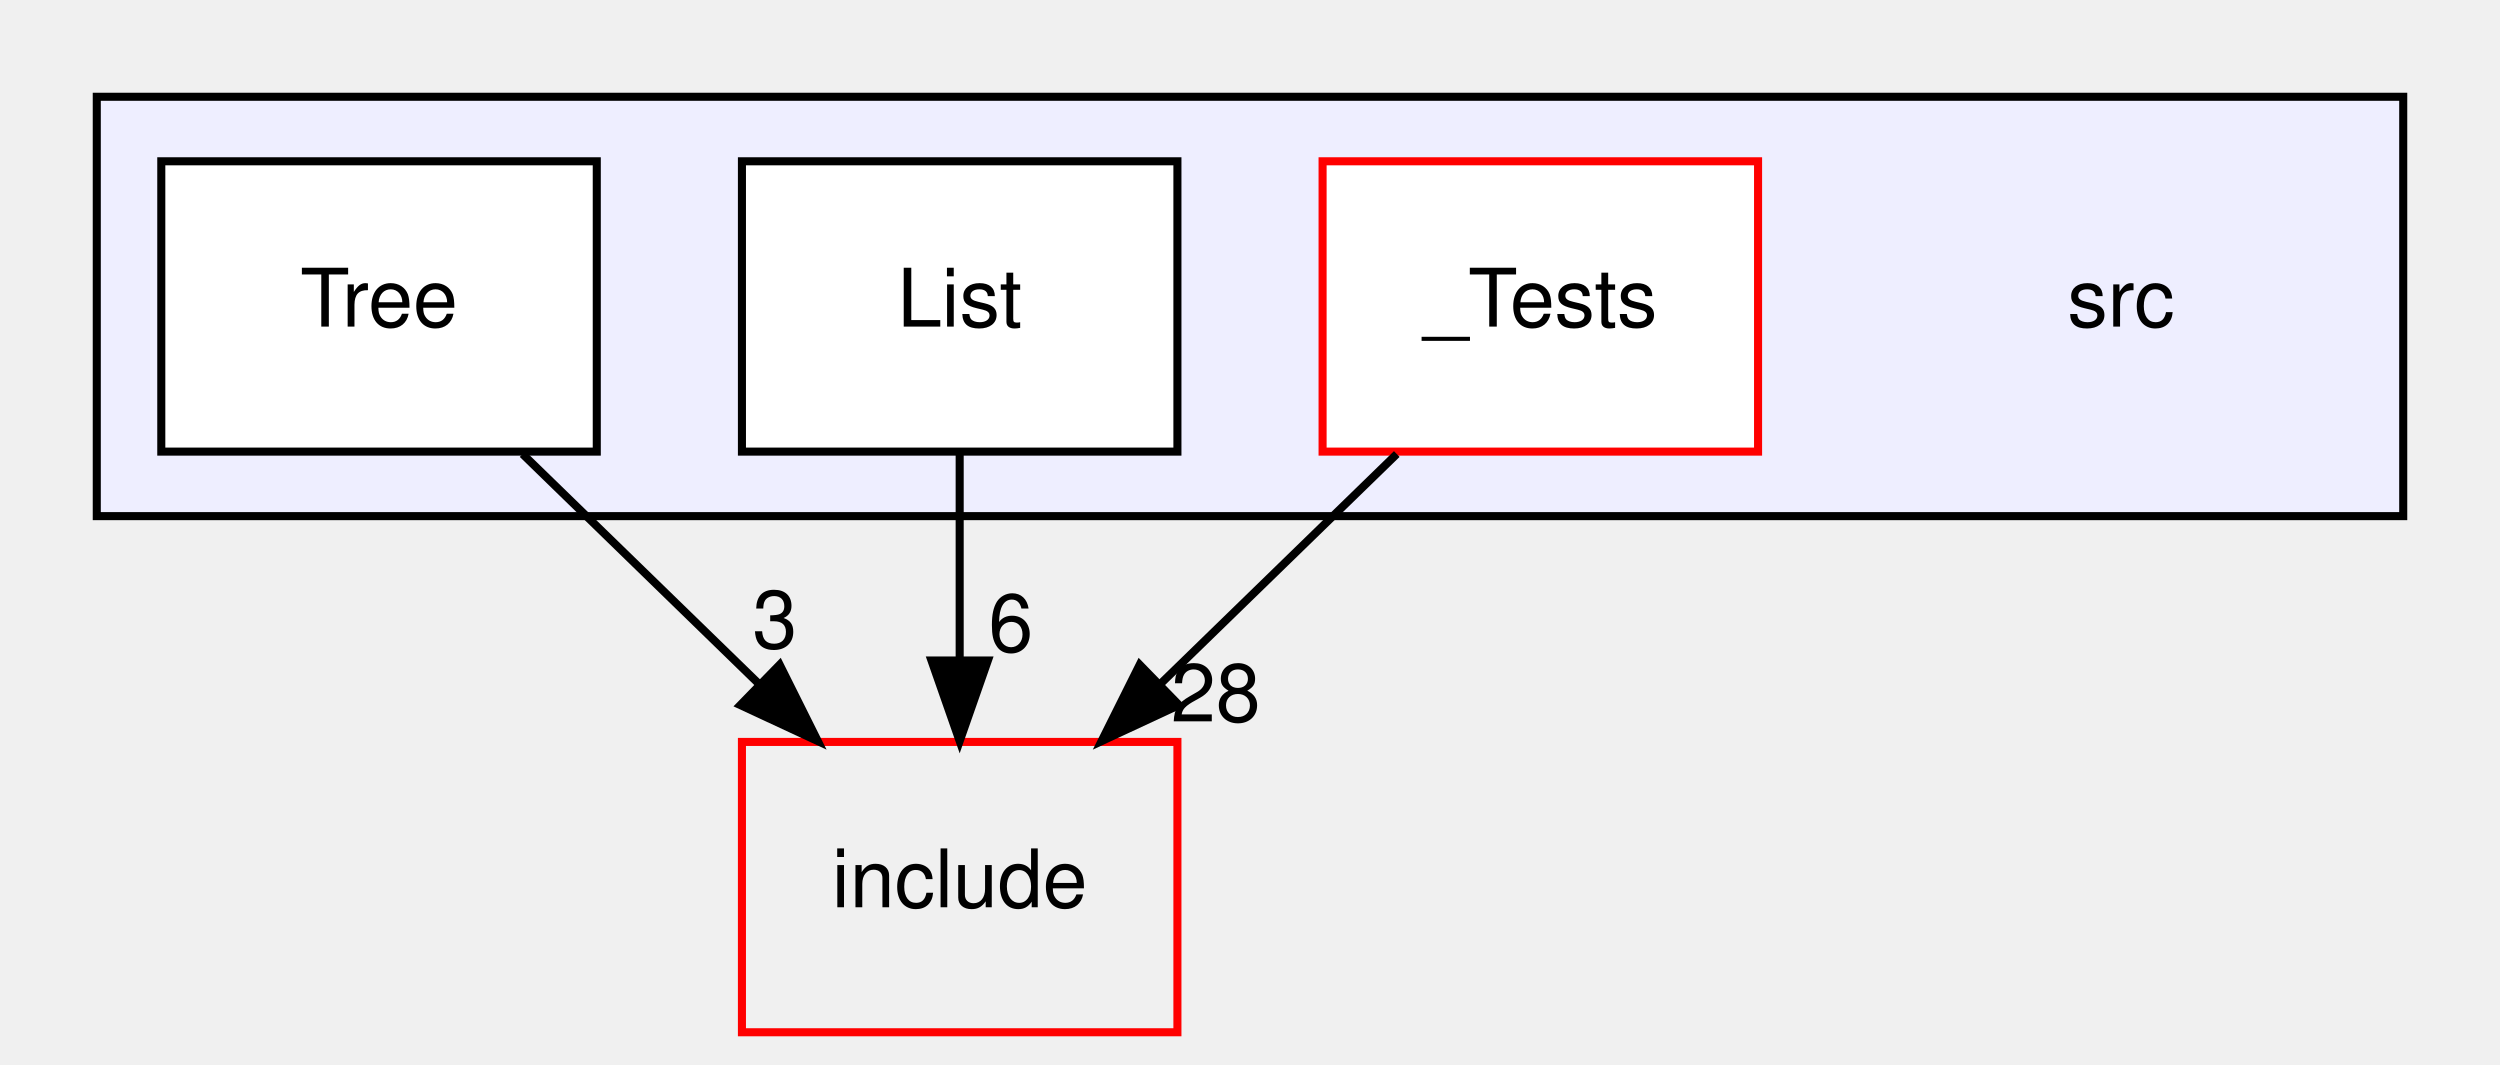
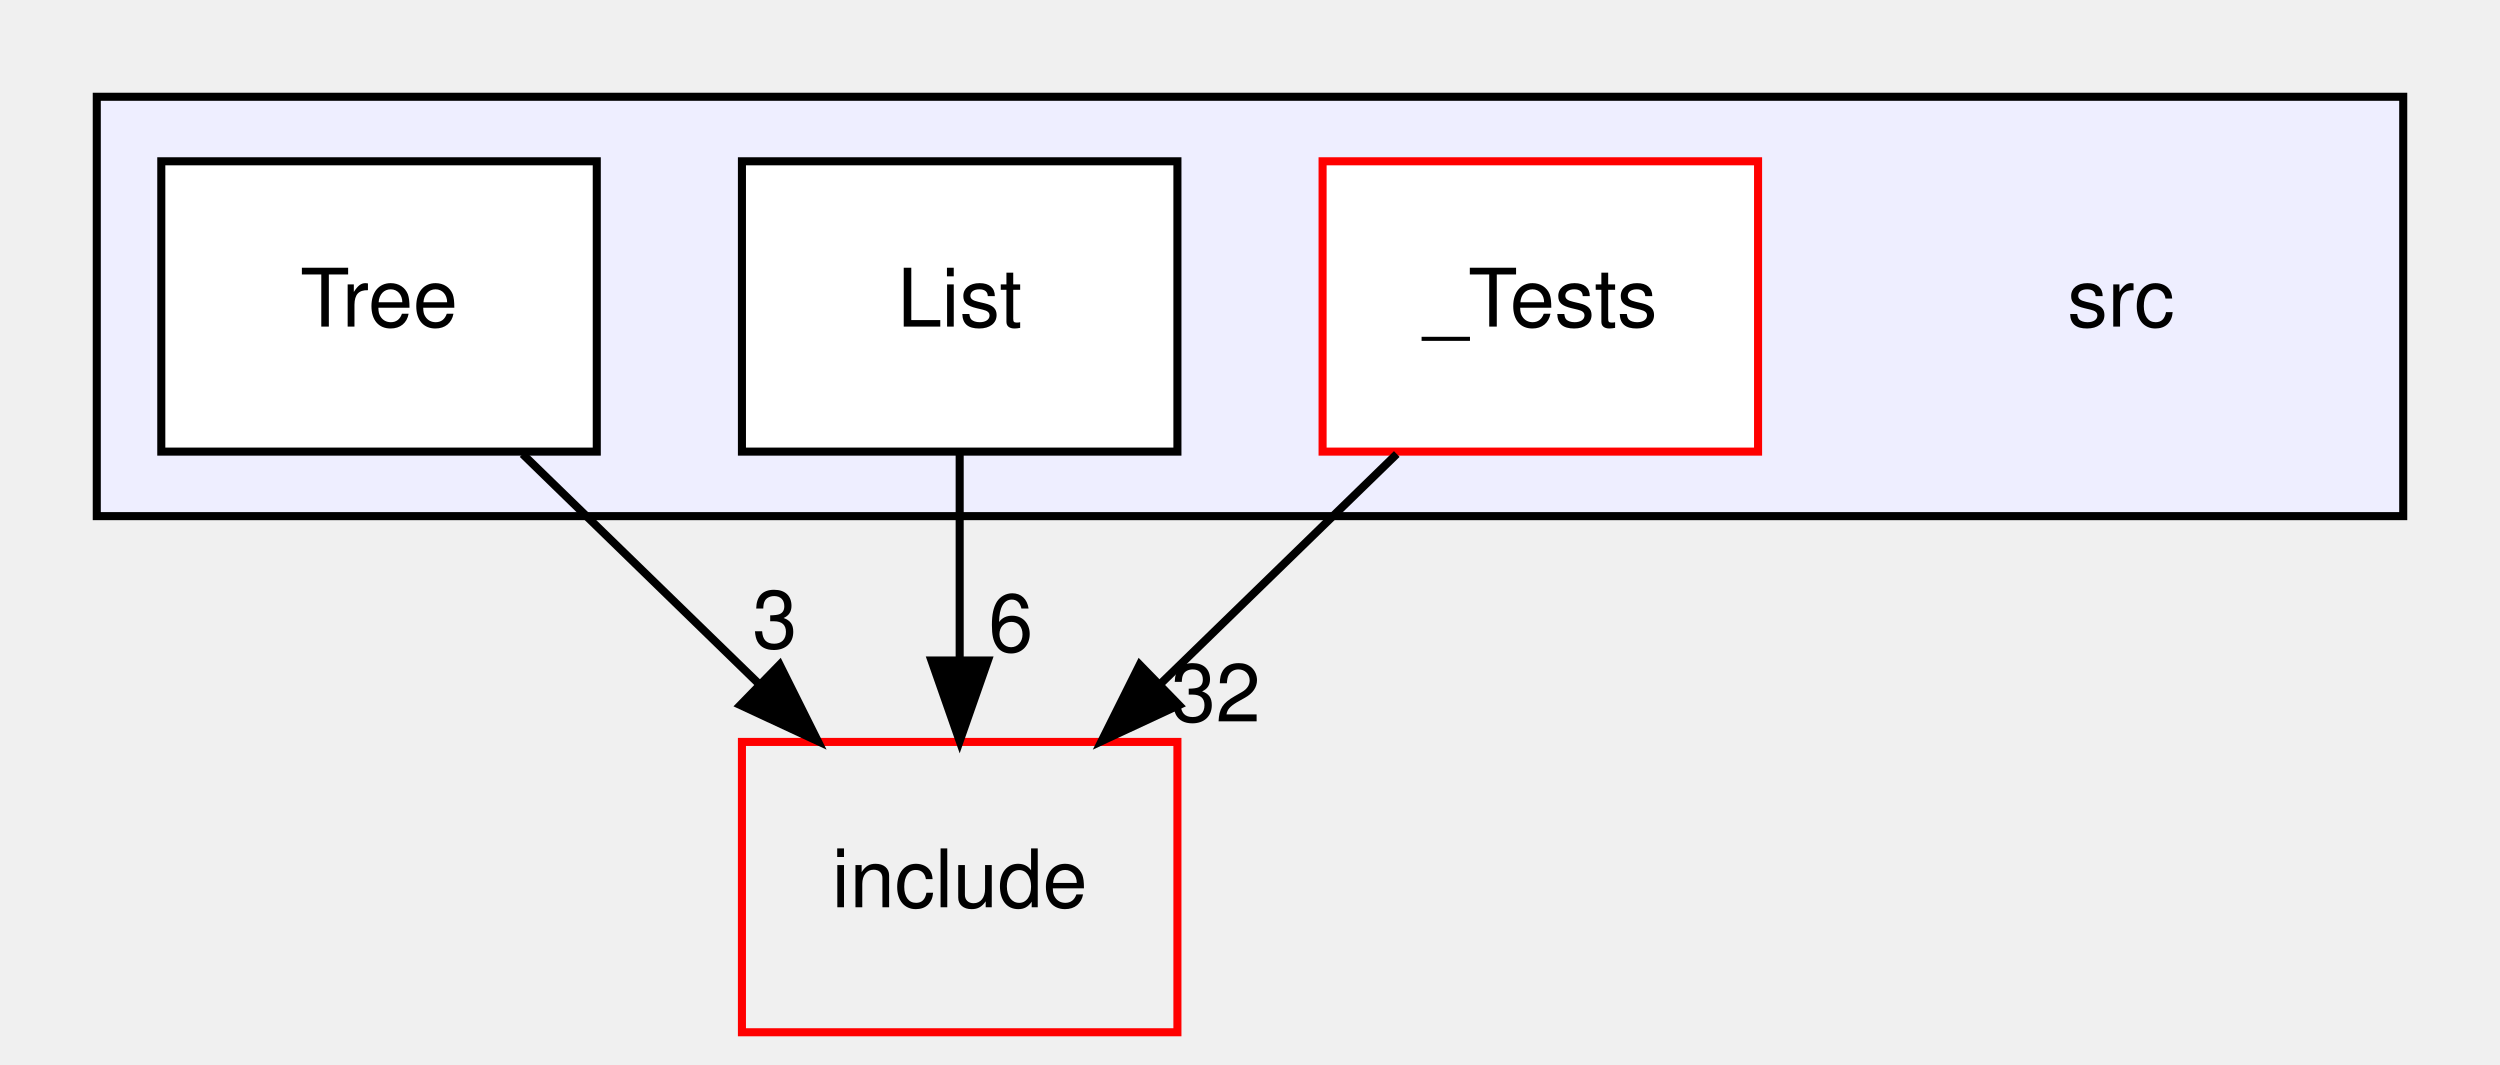
<svg xmlns="http://www.w3.org/2000/svg" xmlns:xlink="http://www.w3.org/1999/xlink" width="310pt" height="132pt" viewBox="0.00 0.00 310.00 132.00">
  <g id="graph0" class="graph" transform="scale(1 1) rotate(0) translate(4 128)">
    <g id="clust1" class="cluster">
      <g id="a_clust1">
        <a xlink:href="dir_68267d1309a1af8e8297ef4c3efbcdba.html" target="_top">
          <polygon fill="#eeeeff" stroke="black" points="8,-64 8,-116 294,-116 294,-64 8,-64" />
        </a>
      </g>
    </g>
    <g id="node1" class="node">
      <text text-anchor="middle" x="259" y="-87.5" font-family="Helvetica,sans-Serif" font-size="10.00">src</text>
    </g>
    <g id="node2" class="node">
      <g id="a_node2">
        <a xlink:href="dir_3448d995181613e0a2c193e85636130e.html" target="_top" xlink:title="_Tests">
          <polygon fill="white" stroke="red" points="214,-108 160,-108 160,-72 214,-72 214,-108" />
          <text text-anchor="middle" x="187" y="-87.5" font-family="Helvetica,sans-Serif" font-size="10.00">_Tests</text>
        </a>
      </g>
    </g>
    <g id="node5" class="node">
      <g id="a_node5">
        <a xlink:href="dir_d44c64559bbebec7f509842c48db8b23.html" target="_top" xlink:title="include">
          <polygon fill="none" stroke="red" points="142,-36 88,-36 88,0 142,0 142,-36" />
          <text text-anchor="middle" x="115" y="-15.5" font-family="Helvetica,sans-Serif" font-size="10.00">include</text>
        </a>
      </g>
    </g>
    <g id="edge3" class="edge">
      <path fill="none" stroke="black" d="M169.2,-71.7C160.4,-63.14 149.62,-52.66 140,-43.3" />
      <polygon fill="black" stroke="black" points="142.2,-40.57 132.59,-36.1 137.32,-45.58 142.2,-40.57" />
      <g id="a_edge3-headlabel">
-         <a xlink:href="dir_000009_000002.html" target="_top" xlink:title="28">
-           <text text-anchor="middle" x="146.76" y="-38.54" font-family="Helvetica,sans-Serif" font-size="10.00">28</text>
+         <a xlink:href="dir_000009_000002.html" target="_top" xlink:title="32">
+           <text text-anchor="middle" x="146.76" y="-38.54" font-family="Helvetica,sans-Serif" font-size="10.00">32</text>
        </a>
      </g>
    </g>
    <g id="node3" class="node">
      <g id="a_node3">
        <a xlink:href="dir_01ba1658de3d27bf156467ae21b2a42b.html" target="_top" xlink:title="List">
          <polygon fill="white" stroke="black" points="142,-108 88,-108 88,-72 142,-72 142,-108" />
          <text text-anchor="middle" x="115" y="-87.5" font-family="Helvetica,sans-Serif" font-size="10.00">List</text>
        </a>
      </g>
    </g>
    <g id="edge2" class="edge">
      <path fill="none" stroke="black" d="M115,-71.7C115,-63.98 115,-54.71 115,-46.11" />
      <polygon fill="black" stroke="black" points="118.5,-46.1 115,-36.1 111.5,-46.1 118.5,-46.1" />
      <g id="a_edge2-headlabel">
        <a xlink:href="dir_000012_000002.html" target="_top" xlink:title="6">
          <text text-anchor="middle" x="121.34" y="-47.2" font-family="Helvetica,sans-Serif" font-size="10.00">6</text>
        </a>
      </g>
    </g>
    <g id="node4" class="node">
      <g id="a_node4">
        <a xlink:href="dir_444de096c71e35dbd129afb39e56cbea.html" target="_top" xlink:title="Tree">
          <polygon fill="white" stroke="black" points="70,-108 16,-108 16,-72 70,-72 70,-108" />
          <text text-anchor="middle" x="43" y="-87.5" font-family="Helvetica,sans-Serif" font-size="10.00">Tree</text>
        </a>
      </g>
    </g>
    <g id="edge1" class="edge">
      <path fill="none" stroke="black" d="M60.8,-71.7C69.6,-63.14 80.38,-52.66 90,-43.3" />
      <polygon fill="black" stroke="black" points="92.68,-45.58 97.41,-36.1 87.8,-40.57 92.68,-45.58" />
      <g id="a_edge1-headlabel">
        <a xlink:href="dir_000013_000002.html" target="_top" xlink:title="3">
          <text text-anchor="middle" x="92.08" y="-47.63" font-family="Helvetica,sans-Serif" font-size="10.00">3</text>
        </a>
      </g>
    </g>
  </g>
</svg>
